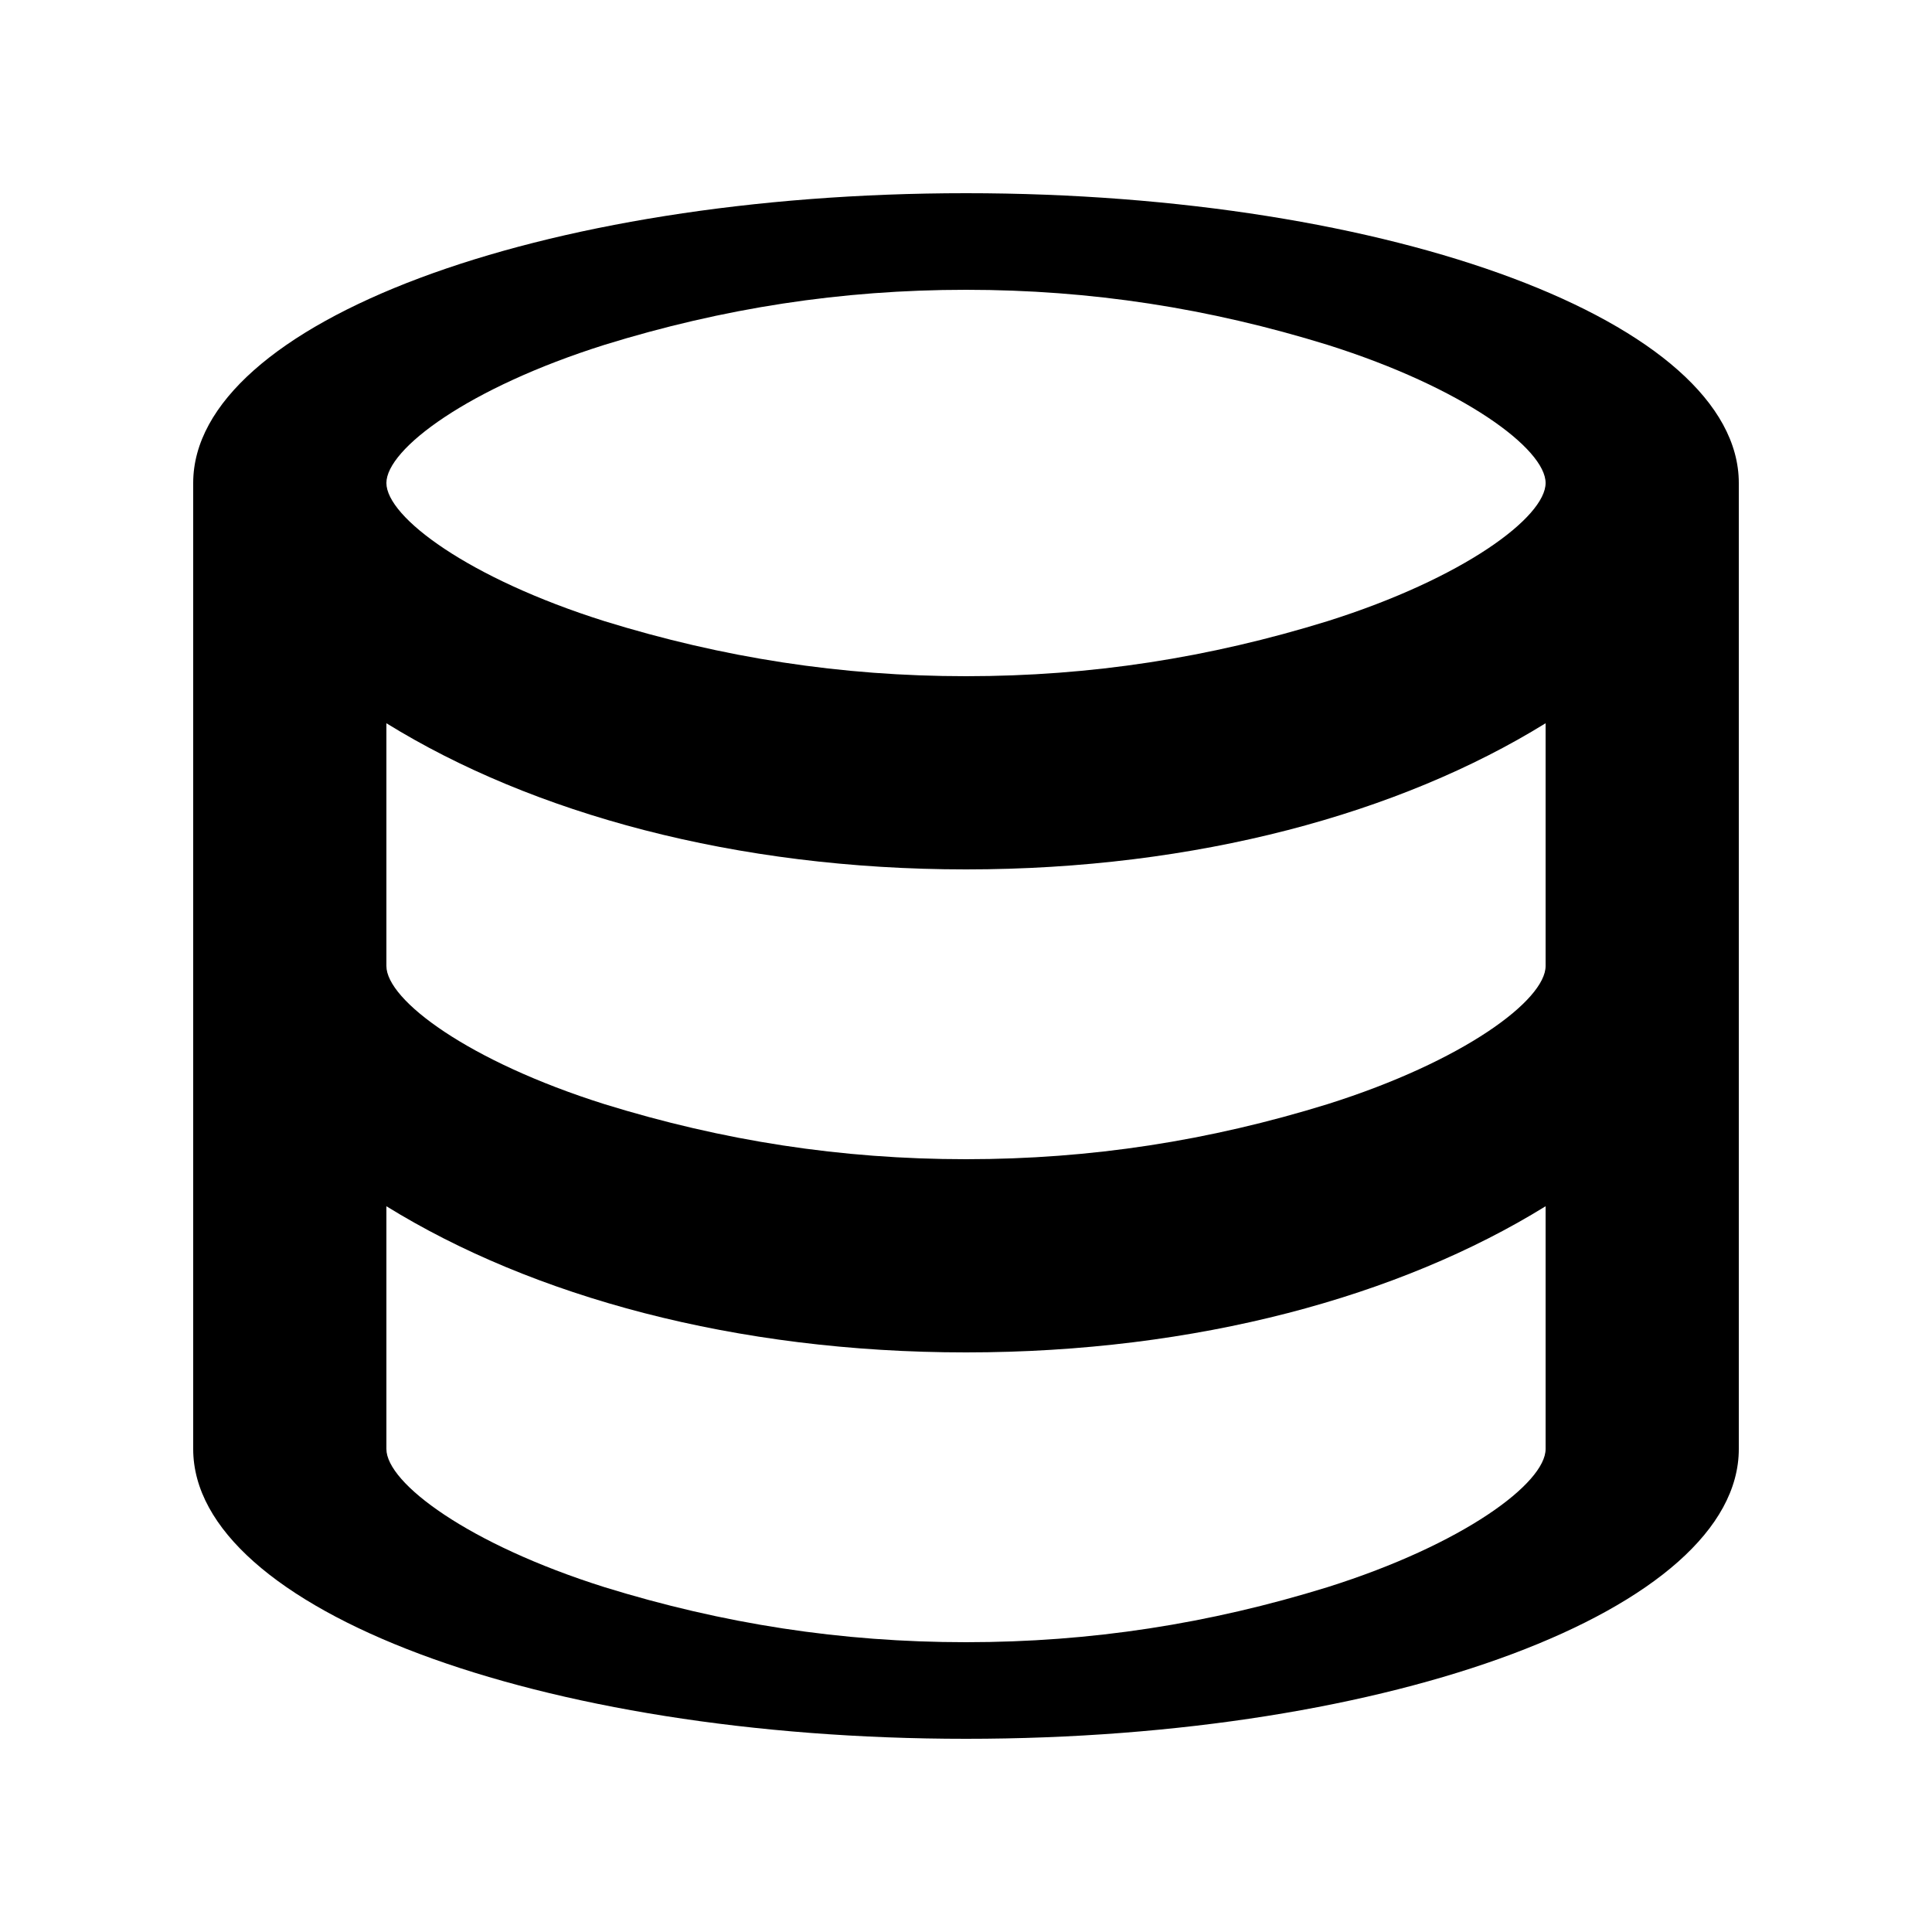
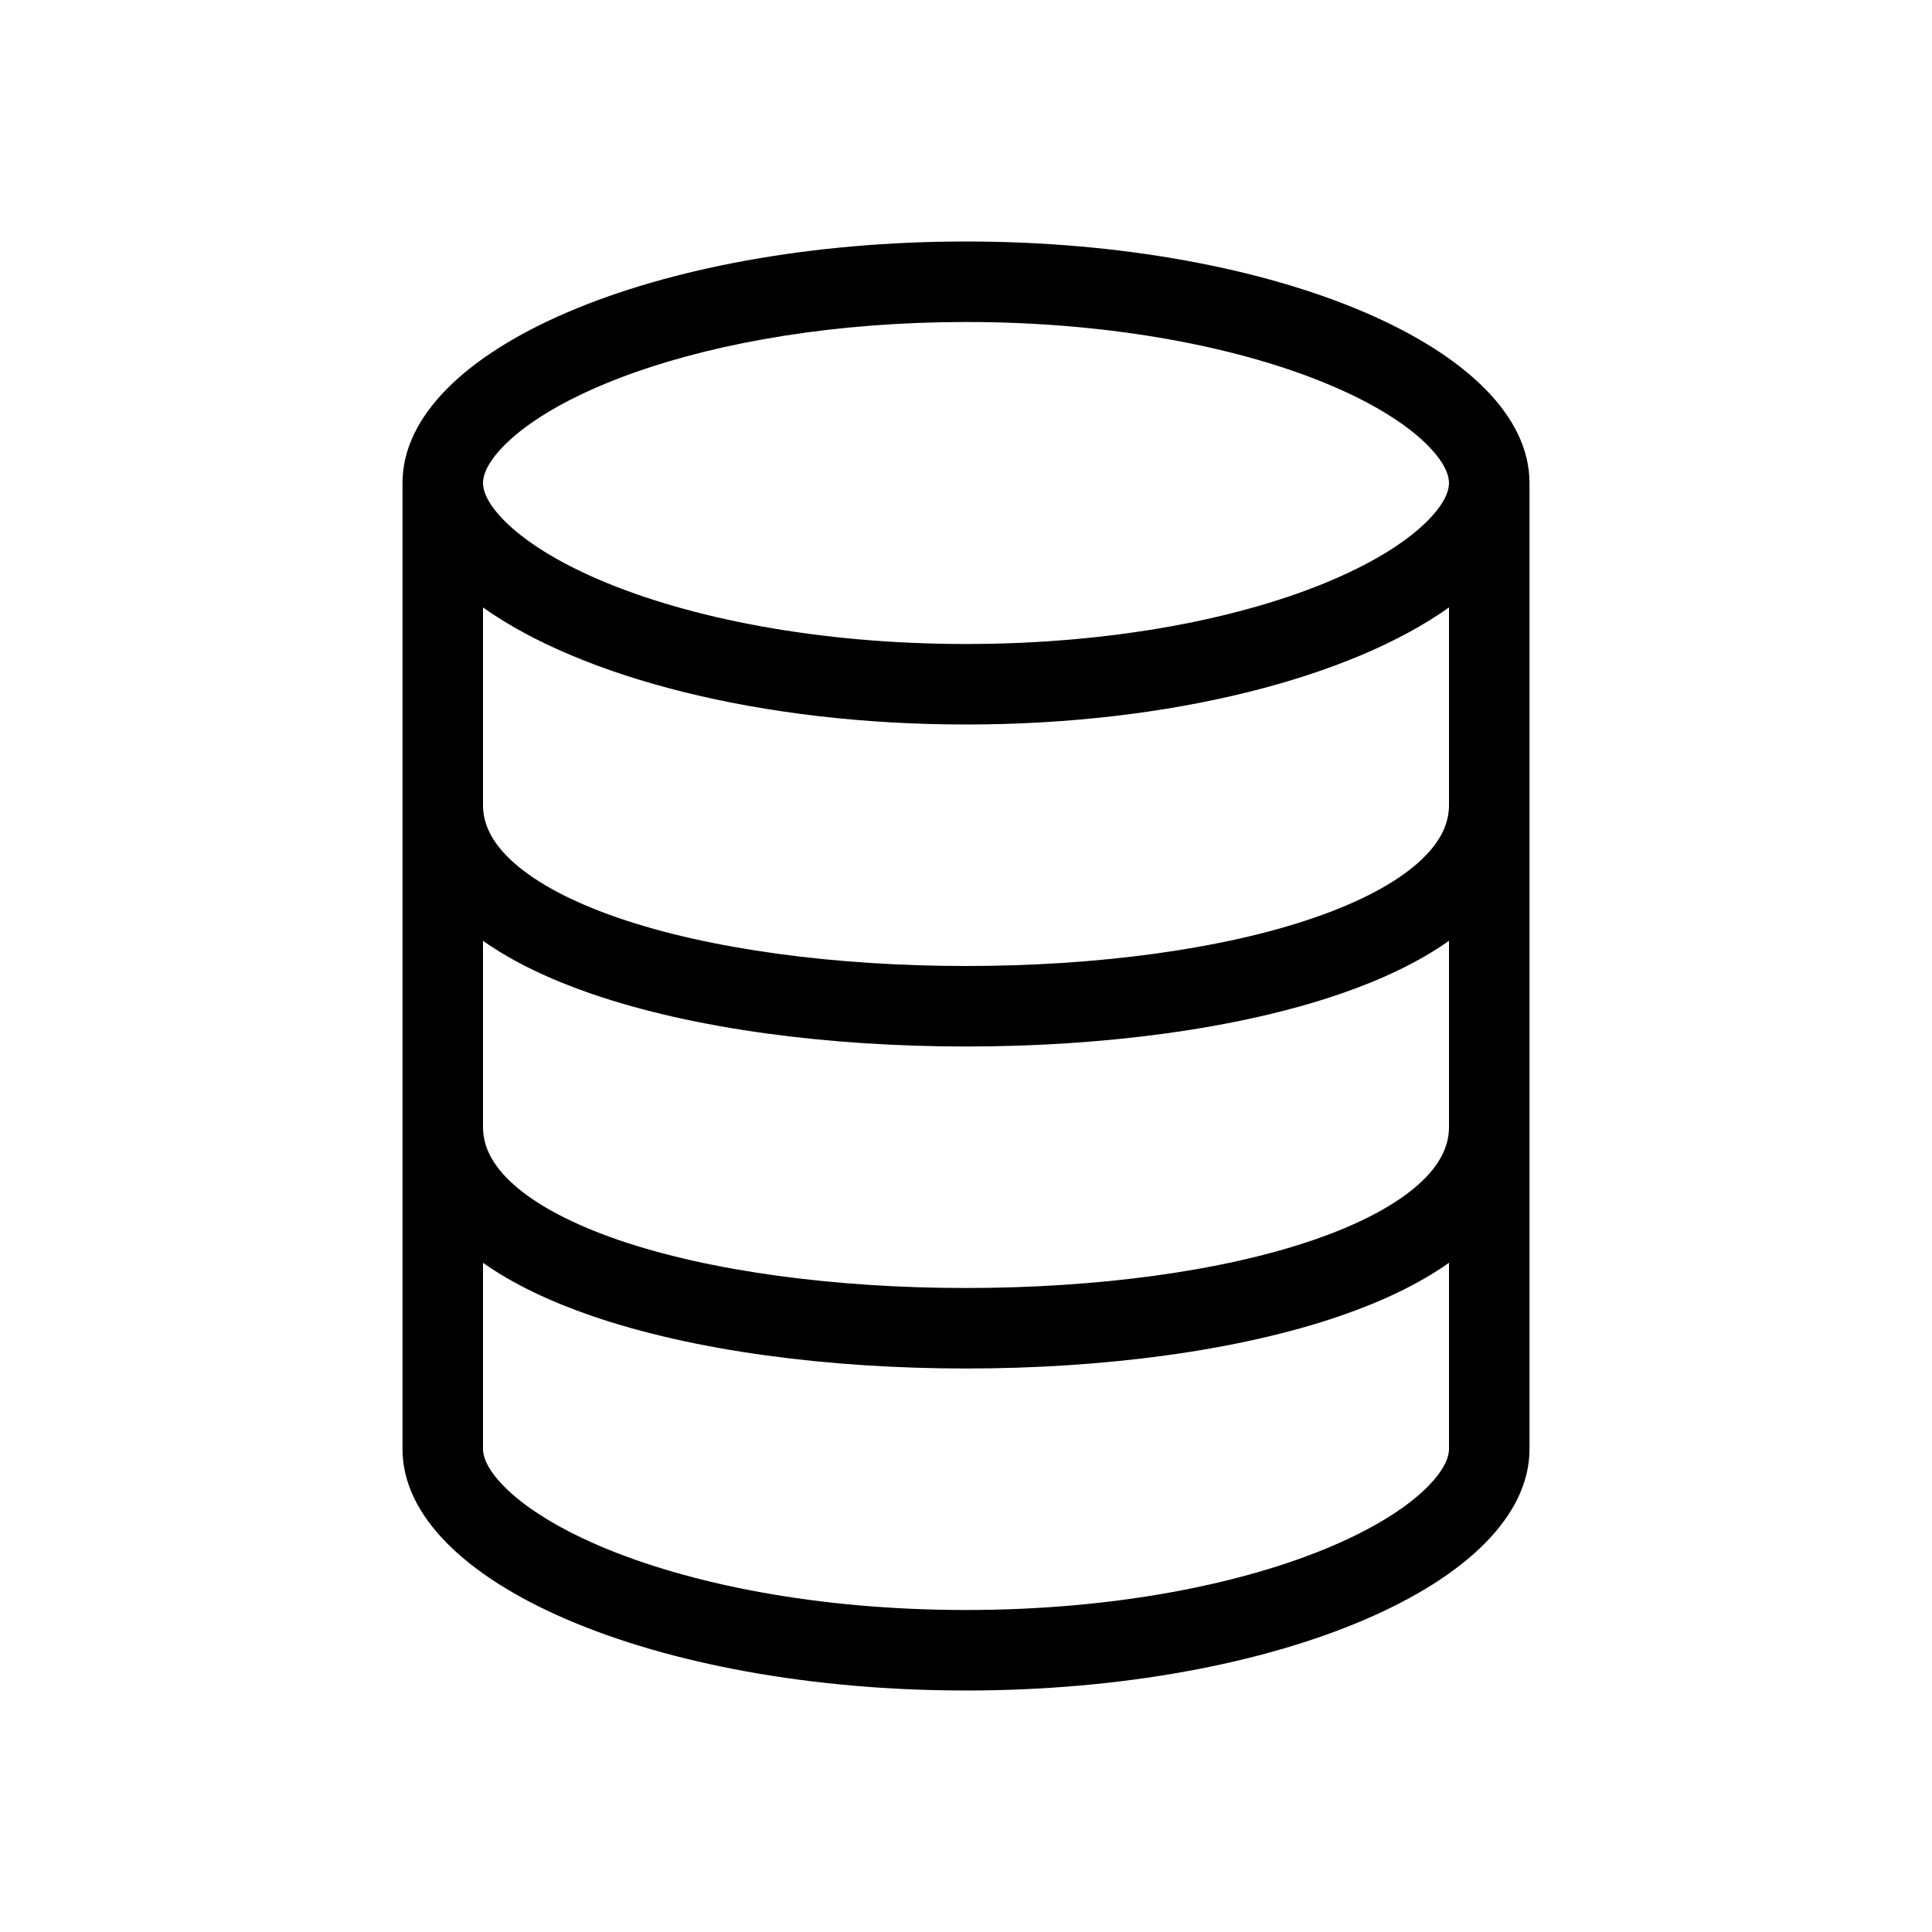
- <svg xmlns="http://www.w3.org/2000/svg" viewBox="0 0 20 20" fill="currentColor">
-   <path fill-rule="evenodd" d="M10 2c-4.418 0-8 1.343-8 3v10c0 1.657 3.582 3 8 3s8-1.343 8-3V5c0-1.657-3.582-3-8-3zM4 5c0-.352.848-.986 2.257-1.43C7.485 3.19 8.707 3 10 3s2.515.19 3.743.57C15.152 4.014 16 4.648 16 5s-.848.986-2.257 1.43C12.515 6.81 11.293 7 10 7s-2.515-.19-3.743-.57C4.848 5.986 4 5.352 4 5zm12 10c0 .352-.848.986-2.257 1.43C12.515 16.81 11.293 17 10 17s-2.515-.19-3.743-.57C4.848 15.986 4 15.352 4 15v-2.513C5.509 13.42 7.612 14 10 14s4.491-.58 6-1.513V15zm0-5c0 .352-.848.986-2.257 1.43C12.515 11.81 11.293 12 10 12s-2.515-.19-3.743-.57C4.848 10.986 4 10.352 4 10V7.487C5.509 8.42 7.612 9 10 9s4.491-.58 6-1.513V10z" clip-rule="evenodd" />
+ <svg xmlns="http://www.w3.org/2000/svg" id="icon-database" viewBox="0 0 24 24">
+   <path fill-rule="evenodd" clip-rule="evenodd" d="M12 4C13.831 4 15.441 4.32 16.556 4.798C17.115 5.038 17.504 5.297 17.738 5.535C17.968 5.768 18 5.924 18 6C18 6.076 17.968 6.232 17.738 6.465C17.504 6.703 17.115 6.962 16.556 7.202C15.441 7.68 13.831 8 12 8C10.169 8 8.559 7.68 7.444 7.202C6.885 6.962 6.496 6.703 6.262 6.465C6.032 6.232 6 6.076 6 6C6 5.924 6.032 5.768 6.262 5.535C6.496 5.297 6.885 5.038 7.444 4.798C7.584 4.738 7.731 4.681 7.885 4.626C8.965 4.245 10.398 4 12 4ZM5 6C5 4.343 8.134 3 12 3C15.866 3 19 4.343 19 6V10V14V18C19 19.657 15.866 21 12 21C8.134 21 5 19.657 5 18V14V10V6ZM6 15.687V18C6 18.076 6.032 18.232 6.262 18.465C6.496 18.703 6.885 18.962 7.444 19.202C8.559 19.68 10.169 20 12 20C13.831 20 15.441 19.68 16.556 19.202C17.115 18.962 17.504 18.703 17.738 18.465C17.968 18.232 18 18.076 18 18V15.687C17.622 15.954 17.16 16.17 16.656 16.344C15.375 16.786 13.69 17 12 17C10.31 17 8.625 16.786 7.344 16.344C6.84 16.17 6.378 15.954 6 15.687ZM18 14C18 14.234 17.893 14.471 17.618 14.716C17.335 14.968 16.901 15.201 16.329 15.399C15.189 15.793 13.623 16 12 16C10.377 16 8.811 15.793 7.67 15.399C7.099 15.201 6.665 14.968 6.382 14.716C6.107 14.471 6 14.234 6 14V11.687C6.378 11.954 6.84 12.17 7.344 12.344C8.625 12.786 10.31 13 12 13C13.69 13 15.375 12.786 16.656 12.344C17.16 12.17 17.622 11.954 18 11.687V14ZM18 7.546V10C18 10.234 17.893 10.471 17.618 10.716C17.335 10.968 16.901 11.201 16.329 11.399C15.189 11.793 13.623 12 12 12C10.377 12 8.811 11.793 7.67 11.399C7.099 11.201 6.665 10.968 6.382 10.716C6.107 10.471 6 10.234 6 10V7.546C7.225 8.417 9.454 9 12 9C14.546 9 16.775 8.417 18 7.546Z" fill="currentColor" />
</svg>
